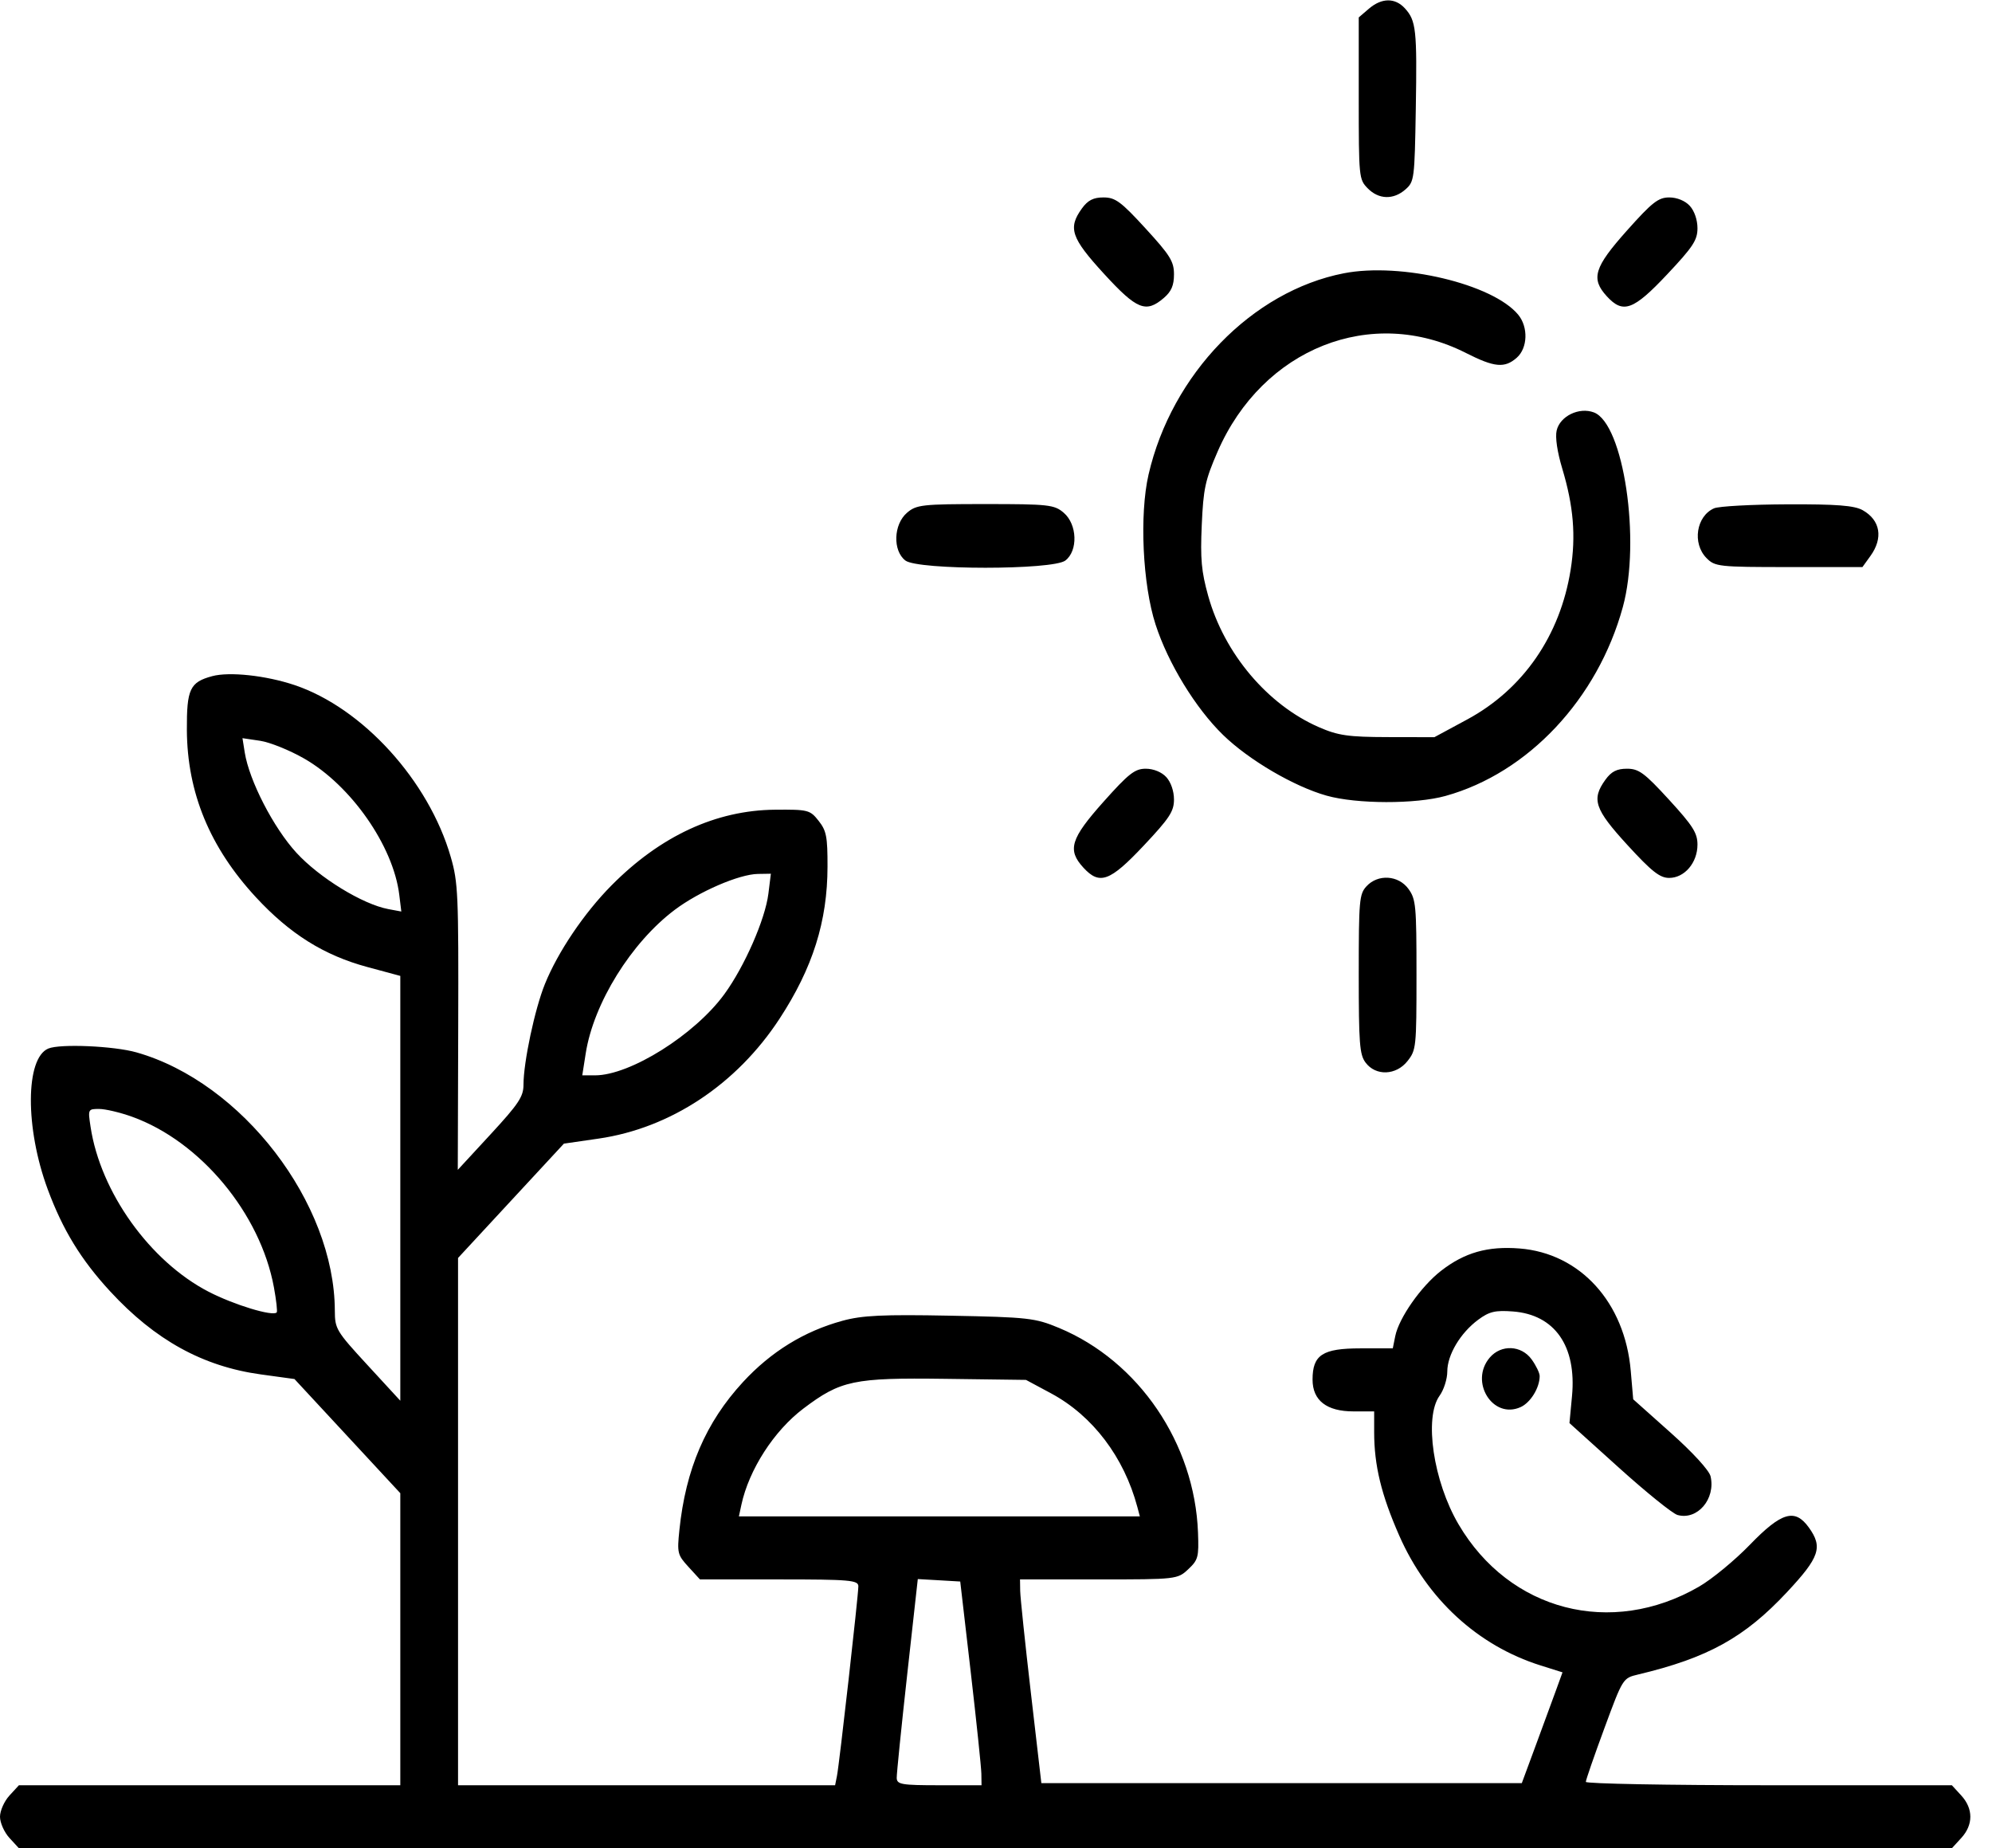
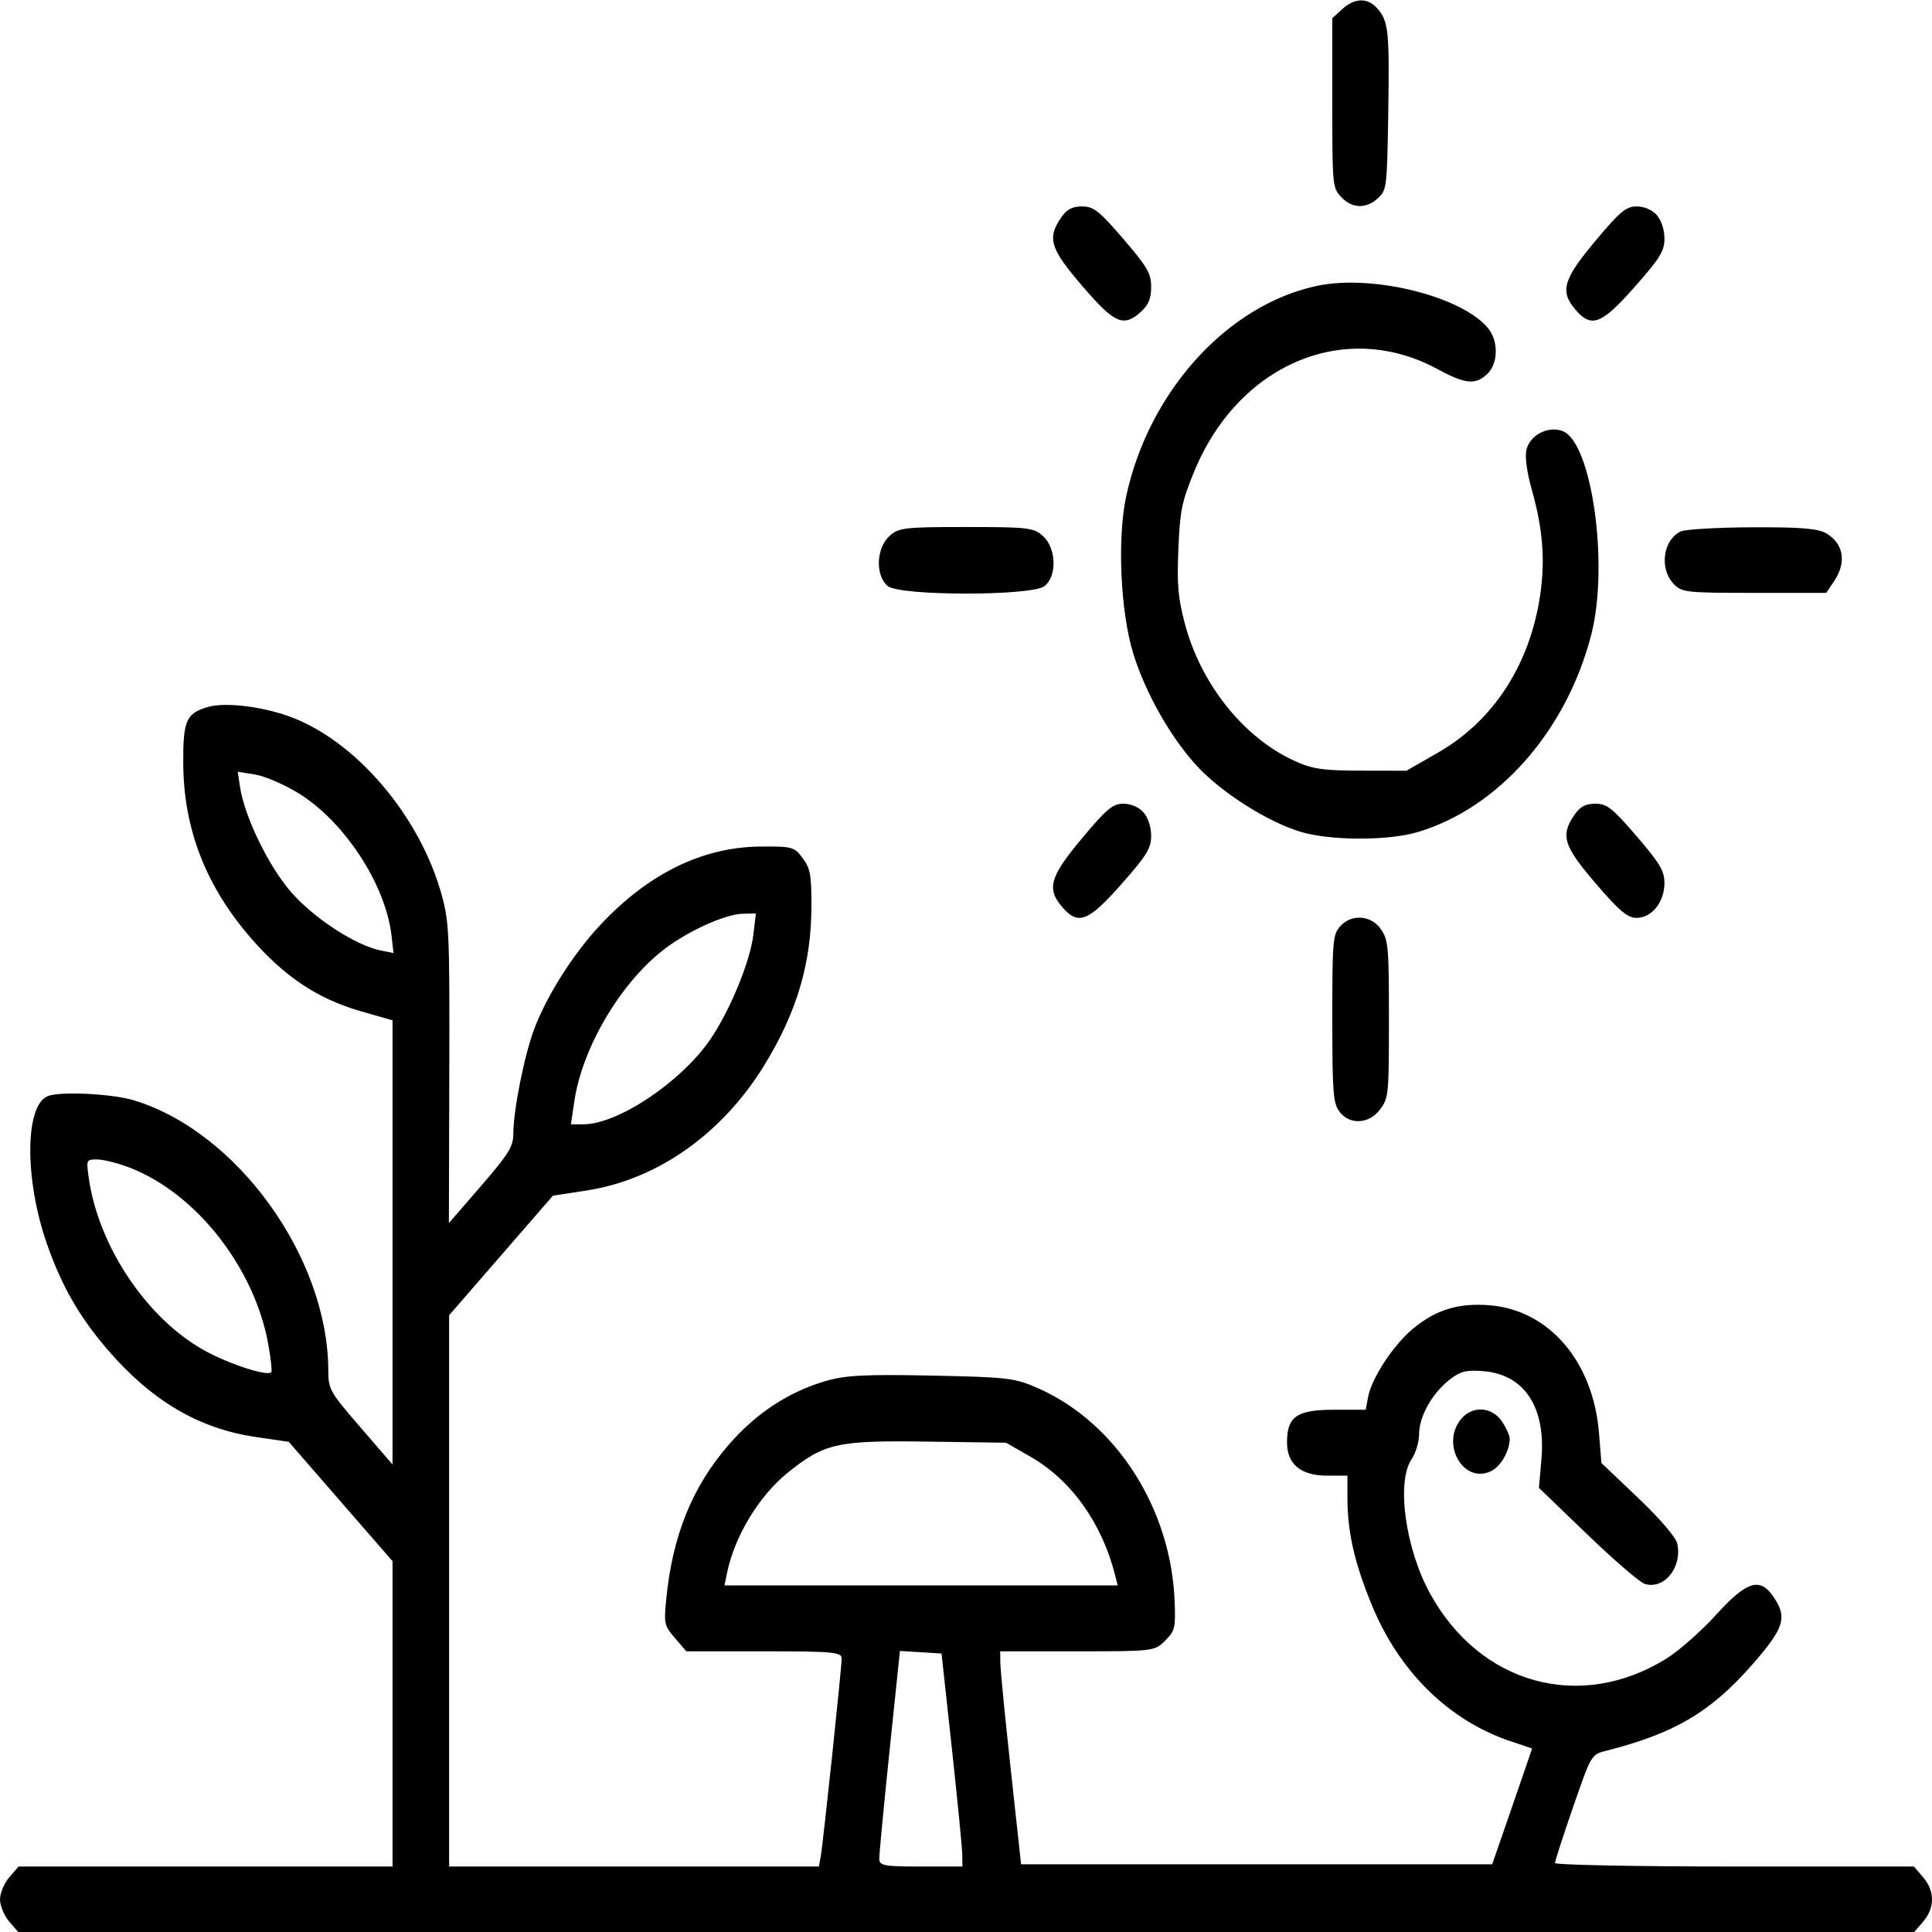
- <svg xmlns="http://www.w3.org/2000/svg" width="69" height="64" viewBox="0 0 69 64" fill="none">
-   <path fill-rule="evenodd" clip-rule="evenodd" d="M47.416 0.302L47.065 0.603V3.404C47.065 6.144 47.072 6.212 47.374 6.521C47.755 6.912 48.268 6.927 48.684 6.56C48.989 6.29 49 6.208 49.041 3.772C49.087 1.029 49.053 0.714 48.662 0.287C48.322 -0.083 47.859 -0.078 47.416 0.302ZM37.475 7.221C36.986 7.899 37.102 8.24 38.241 9.483C39.381 10.726 39.693 10.852 40.314 10.319C40.575 10.095 40.665 9.885 40.665 9.502C40.665 9.056 40.534 8.844 39.68 7.912C38.827 6.981 38.633 6.838 38.223 6.838C37.872 6.838 37.681 6.936 37.475 7.221ZM56.355 7.985C55.216 9.262 55.097 9.65 55.659 10.263C56.22 10.876 56.577 10.747 57.747 9.504C58.644 8.551 58.798 8.317 58.798 7.904C58.798 7.614 58.691 7.303 58.531 7.129C58.372 6.954 58.087 6.838 57.821 6.838C57.443 6.838 57.228 7.006 56.355 7.985ZM46.549 9.465C43.373 10.084 40.585 12.957 39.784 16.437C39.465 17.825 39.578 20.243 40.027 21.63C40.461 22.971 41.413 24.528 42.364 25.453C43.257 26.322 44.819 27.238 45.951 27.557C46.992 27.85 49.032 27.855 50.07 27.567C52.932 26.773 55.341 24.207 56.213 21.023C56.843 18.726 56.24 14.676 55.211 14.284C54.699 14.09 54.035 14.412 53.92 14.911C53.866 15.146 53.941 15.652 54.114 16.228C54.505 17.53 54.591 18.563 54.405 19.732C54.042 22.014 52.761 23.87 50.826 24.916L49.685 25.532L48.075 25.529C46.706 25.526 46.349 25.475 45.689 25.187C43.904 24.41 42.406 22.633 41.85 20.638C41.614 19.789 41.575 19.362 41.627 18.184C41.683 16.923 41.746 16.63 42.176 15.642C43.734 12.063 47.509 10.564 50.78 12.226C51.765 12.726 52.12 12.759 52.539 12.389C52.919 12.053 52.942 11.326 52.587 10.898C51.706 9.835 48.526 9.08 46.549 9.465ZM31.417 17.76C30.948 18.162 30.918 19.075 31.362 19.414C31.798 19.747 36.466 19.747 36.902 19.414C37.346 19.075 37.316 18.162 36.847 17.76C36.522 17.48 36.322 17.458 34.132 17.458C31.942 17.458 31.742 17.48 31.417 17.76ZM59.373 17.605C58.757 17.876 58.611 18.816 59.107 19.324C59.401 19.626 59.531 19.64 61.964 19.64H64.512L64.788 19.257C65.238 18.634 65.134 18.017 64.522 17.671C64.232 17.508 63.623 17.46 61.905 17.467C60.673 17.472 59.534 17.534 59.373 17.605ZM7.352 23.418C6.578 23.626 6.466 23.864 6.473 25.284C6.485 27.454 7.268 29.351 8.866 31.077C10.042 32.348 11.225 33.088 12.724 33.492L13.866 33.8V41.156V48.513L12.733 47.282C11.646 46.102 11.6 46.025 11.598 45.394C11.586 41.659 8.383 37.487 4.729 36.449C3.945 36.226 2.081 36.145 1.673 36.316C0.877 36.649 0.867 39.067 1.651 41.186C2.172 42.595 2.806 43.631 3.816 44.726C5.372 46.413 7.028 47.326 9.035 47.602L10.2 47.762L12.033 49.739L13.866 51.716V56.773V61.831H7.26H0.655L0.327 62.188C0.147 62.384 0 62.715 0 62.922C0 63.129 0.147 63.459 0.327 63.656L0.655 64.013H34.132H67.61L67.937 63.656C68.354 63.201 68.354 62.643 67.937 62.188L67.61 61.831H61.271C57.784 61.831 54.931 61.778 54.931 61.714C54.931 61.649 55.22 60.814 55.573 59.858C56.213 58.123 56.215 58.121 56.739 57.996C59.157 57.42 60.428 56.717 61.898 55.144C63.03 53.933 63.147 53.586 62.655 52.903C62.172 52.233 61.708 52.37 60.613 53.502C60.09 54.042 59.298 54.695 58.851 54.953C55.812 56.711 52.288 55.798 50.523 52.796C49.648 51.308 49.321 49.095 49.865 48.34C50.012 48.137 50.132 47.76 50.132 47.502C50.132 46.926 50.585 46.166 51.202 45.709C51.585 45.425 51.794 45.375 52.407 45.422C53.855 45.532 54.615 46.621 54.452 48.353L54.364 49.288L56.081 50.837C57.026 51.689 57.938 52.425 58.108 52.471C58.795 52.661 59.432 51.916 59.252 51.132C59.204 50.926 58.639 50.308 57.871 49.623L56.572 48.464L56.487 47.48C56.284 45.109 54.736 43.405 52.633 43.24C51.53 43.154 50.731 43.381 49.916 44.014C49.224 44.551 48.456 45.646 48.329 46.278L48.244 46.7H47.121C45.811 46.7 45.465 46.926 45.465 47.781C45.465 48.504 45.953 48.883 46.883 48.883H47.599V49.603C47.599 50.751 47.845 51.769 48.466 53.181C49.434 55.384 51.187 56.995 53.361 57.681L54.123 57.921L53.902 58.53C53.78 58.865 53.463 59.729 53.197 60.449L52.713 61.758H44.392H36.071L35.708 58.63C35.508 56.91 35.342 55.322 35.338 55.102L35.332 54.702H38.058C40.748 54.702 40.789 54.697 41.158 54.351C41.504 54.026 41.529 53.93 41.497 53.078C41.381 49.992 39.447 47.145 36.685 45.993C35.855 45.647 35.616 45.62 32.912 45.568C30.584 45.523 29.862 45.557 29.179 45.745C27.853 46.108 26.71 46.813 25.738 47.864C24.447 49.263 23.752 50.879 23.533 52.993C23.451 53.787 23.468 53.853 23.846 54.266L24.245 54.702H26.989C29.439 54.702 29.732 54.728 29.732 54.94C29.732 55.256 29.075 61.085 28.992 61.504L28.927 61.831H22.397H15.866V52.7V43.569L17.699 41.589L19.533 39.609L20.733 39.435C23.224 39.074 25.515 37.558 27.001 35.285C28.152 33.525 28.662 31.91 28.664 30.014C28.666 28.974 28.626 28.772 28.355 28.428C28.058 28.051 27.989 28.034 26.845 28.044C24.803 28.061 22.877 28.953 21.181 30.666C20.233 31.623 19.326 32.967 18.875 34.081C18.525 34.944 18.133 36.787 18.133 37.568C18.133 37.98 17.967 38.23 16.995 39.284L15.857 40.517L15.872 35.571C15.886 30.963 15.868 30.56 15.613 29.679C14.85 27.037 12.559 24.517 10.2 23.726C9.212 23.395 7.947 23.258 7.352 23.418ZM10.536 26.272C12.16 27.203 13.622 29.297 13.83 30.989L13.901 31.57L13.45 31.486C12.556 31.317 11.062 30.401 10.266 29.533C9.471 28.665 8.632 27.035 8.477 26.058L8.399 25.566L9.012 25.657C9.348 25.707 10.034 25.984 10.536 26.272ZM38.222 27.771C37.083 29.048 36.964 29.436 37.526 30.049C38.088 30.662 38.444 30.532 39.614 29.29C40.511 28.337 40.665 28.102 40.665 27.69C40.665 27.399 40.558 27.089 40.399 26.915C40.239 26.74 39.954 26.624 39.688 26.624C39.31 26.624 39.095 26.792 38.222 27.771ZM55.608 27.007C55.119 27.685 55.234 28.025 56.374 29.269C57.213 30.184 57.495 30.406 57.817 30.406C58.35 30.406 58.798 29.879 58.798 29.253C58.798 28.85 58.639 28.6 57.813 27.698C56.96 26.767 56.765 26.624 56.356 26.624C56.005 26.624 55.813 26.722 55.608 27.007ZM26.616 30.952C26.505 31.842 25.79 33.473 25.091 34.432C24.066 35.839 21.827 37.244 20.611 37.244H20.169L20.289 36.48C20.562 34.745 21.866 32.643 23.373 31.511C24.216 30.877 25.601 30.279 26.251 30.268L26.702 30.261L26.616 30.952ZM47.332 30.697C47.084 30.968 47.065 31.182 47.065 33.736C47.065 36.141 47.094 36.524 47.3 36.8C47.651 37.274 48.36 37.249 48.754 36.749C49.055 36.368 49.065 36.269 49.065 33.764C49.065 31.363 49.045 31.145 48.789 30.79C48.442 30.309 47.729 30.264 47.332 30.697ZM4.573 38.677C6.941 39.529 9.017 42.025 9.488 44.585C9.57 45.032 9.614 45.424 9.585 45.455C9.451 45.602 8.104 45.192 7.227 44.739C5.194 43.687 3.479 41.291 3.137 39.026C3.044 38.416 3.048 38.408 3.434 38.408C3.649 38.408 4.162 38.529 4.573 38.677ZM51.603 47.019C50.889 47.855 51.708 49.17 52.672 48.734C53.016 48.579 53.332 48.063 53.332 47.659C53.332 47.553 53.207 47.295 53.055 47.084C52.698 46.589 51.998 46.557 51.603 47.019ZM36.409 48.259C37.848 49.033 38.934 50.464 39.396 52.193L39.483 52.52H32.539H25.594L25.68 52.12C25.942 50.901 26.81 49.554 27.828 48.785C29.121 47.808 29.572 47.713 32.736 47.755L35.539 47.792L36.409 48.259ZM33.624 57.903C33.823 59.623 33.989 61.211 33.993 61.431L33.999 61.831H32.532C31.226 61.831 31.065 61.803 31.061 61.576C31.058 61.436 31.221 59.829 31.423 58.006L31.791 54.69L32.526 54.732L33.261 54.775L33.624 57.903Z" fill="black" />
+ <svg xmlns="http://www.w3.org/2000/svg" width="64" height="64" viewBox="0 0 64 64" fill="none">
+   <path fill-rule="evenodd" clip-rule="evenodd" d="M44.464 0.302L44.134 0.603V3.404C44.134 6.144 44.141 6.212 44.424 6.521C44.781 6.912 45.262 6.927 45.652 6.56C45.938 6.29 45.948 6.208 45.987 3.772C46.03 1.029 45.998 0.714 45.632 0.287C45.313 -0.083 44.878 -0.078 44.464 0.302ZM35.142 7.221C34.683 7.899 34.791 8.24 35.86 9.483C36.928 10.726 37.221 10.852 37.804 10.319C38.049 10.095 38.133 9.885 38.133 9.502C38.133 9.056 38.01 8.844 37.209 7.912C36.409 6.981 36.227 6.838 35.843 6.838C35.514 6.838 35.334 6.936 35.142 7.221ZM52.845 7.985C51.777 9.262 51.666 9.65 52.193 10.263C52.719 10.876 53.053 10.747 54.151 9.504C54.992 8.551 55.137 8.317 55.137 7.904C55.137 7.614 55.036 7.303 54.887 7.129C54.737 6.954 54.47 6.838 54.221 6.838C53.866 6.838 53.664 7.006 52.845 7.985ZM43.65 9.465C40.672 10.084 38.058 12.957 37.307 16.437C37.008 17.825 37.114 20.243 37.535 21.63C37.942 22.971 38.834 24.528 39.725 25.453C40.564 26.322 42.028 27.238 43.09 27.557C44.066 27.85 45.979 27.855 46.953 27.567C49.636 26.773 51.895 24.207 52.713 21.023C53.303 18.726 52.738 14.676 51.773 14.284C51.293 14.09 50.67 14.412 50.562 14.911C50.512 15.146 50.582 15.652 50.744 16.228C51.111 17.53 51.192 18.563 51.017 19.732C50.676 22.014 49.475 23.87 47.661 24.916L46.591 25.532L45.081 25.529C43.797 25.526 43.463 25.475 42.844 25.187C41.17 24.41 39.765 22.633 39.244 20.638C39.023 19.789 38.986 19.362 39.035 18.184C39.087 16.923 39.147 16.63 39.55 15.642C41.011 12.063 44.55 10.564 47.618 12.226C48.541 12.726 48.874 12.759 49.267 12.389C49.624 12.053 49.646 11.326 49.313 10.898C48.486 9.835 45.504 9.08 43.65 9.465ZM29.461 17.76C29.021 18.162 28.993 19.075 29.409 19.414C29.818 19.747 34.195 19.747 34.604 19.414C35.021 19.075 34.992 18.162 34.553 17.76C34.248 17.48 34.06 17.458 32.007 17.458C29.953 17.458 29.766 17.48 29.461 17.76ZM55.676 17.605C55.098 17.876 54.961 18.816 55.426 19.324C55.702 19.626 55.824 19.64 58.105 19.64H60.495L60.754 19.257C61.175 18.634 61.078 18.017 60.504 17.671C60.233 17.508 59.661 17.46 58.05 17.467C56.895 17.472 55.826 17.534 55.676 17.605ZM6.894 23.418C6.168 23.626 6.063 23.864 6.07 25.284C6.081 27.454 6.816 29.351 8.314 31.077C9.416 32.348 10.526 33.088 11.931 33.492L13.003 33.8V41.156V48.513L11.94 47.282C10.921 46.102 10.877 46.025 10.875 45.394C10.865 41.659 7.861 37.487 4.434 36.449C3.699 36.226 1.951 36.145 1.568 36.316C0.823 36.649 0.813 39.067 1.548 41.186C2.037 42.595 2.632 43.631 3.578 44.726C5.038 46.413 6.591 47.326 8.473 47.602L9.565 47.762L11.284 49.739L13.003 51.716V56.773V61.831H6.808H0.614L0.307 62.188C0.138 62.384 0 62.715 0 62.922C0 63.129 0.138 63.459 0.307 63.656L0.614 64.013H32.007H63.4L63.707 63.656C64.098 63.201 64.098 62.643 63.707 62.188L63.4 61.831H57.455C54.186 61.831 51.511 61.778 51.511 61.714C51.511 61.649 51.781 60.814 52.112 59.858C52.713 58.123 52.714 58.121 53.206 57.996C55.473 57.42 56.665 56.717 58.044 55.144C59.105 53.933 59.215 53.586 58.753 52.903C58.301 52.233 57.865 52.37 56.838 53.502C56.348 54.042 55.605 54.695 55.187 54.953C52.336 56.711 49.032 55.798 47.377 52.796C46.556 51.308 46.25 49.095 46.76 48.34C46.898 48.137 47.01 47.76 47.01 47.502C47.01 46.926 47.435 46.166 48.013 45.709C48.373 45.425 48.568 45.375 49.144 45.422C50.502 45.532 51.214 46.621 51.061 48.353L50.979 49.288L52.589 50.837C53.474 51.689 54.33 52.425 54.49 52.471C55.134 52.661 55.731 51.916 55.562 51.132C55.517 50.926 54.987 50.308 54.268 49.623L53.049 48.464L52.97 47.48C52.779 45.109 51.327 43.405 49.356 43.24C48.321 43.154 47.572 43.381 46.808 44.014C46.159 44.551 45.439 45.646 45.32 46.278L45.24 46.7H44.187C42.959 46.7 42.634 46.926 42.634 47.781C42.634 48.504 43.092 48.883 43.964 48.883H44.635V49.603C44.635 50.751 44.866 51.769 45.448 53.181C46.356 55.384 47.999 56.995 50.038 57.681L50.753 57.921L50.545 58.53C50.431 58.865 50.134 59.729 49.884 60.449L49.43 61.758H41.627H33.825L33.484 58.63C33.297 56.91 33.141 55.322 33.138 55.102L33.132 54.702H35.688C38.21 54.702 38.249 54.697 38.595 54.351C38.919 54.026 38.943 53.93 38.913 53.078C38.804 49.992 36.991 47.145 34.401 45.993C33.622 45.647 33.398 45.62 30.863 45.568C28.679 45.523 28.003 45.557 27.362 45.745C26.119 46.108 25.047 46.813 24.136 47.864C22.924 49.263 22.273 50.879 22.068 52.993C21.991 53.787 22.006 53.853 22.361 54.266L22.736 54.702H25.308C27.606 54.702 27.881 54.728 27.881 54.94C27.881 55.256 27.264 61.085 27.187 61.504L27.126 61.831H21.002H14.878V52.7V43.569L16.597 41.589L18.316 39.609L19.442 39.435C21.778 39.074 23.926 37.558 25.32 35.285C26.399 33.525 26.877 31.91 26.879 30.014C26.881 28.974 26.844 28.772 26.589 28.428C26.311 28.051 26.246 28.034 25.174 28.044C23.258 28.061 21.453 28.953 19.862 30.666C18.974 31.623 18.123 32.967 17.699 34.081C17.371 34.944 17.004 36.787 17.004 37.568C17.004 37.98 16.848 38.23 15.937 39.284L14.87 40.517L14.883 35.571C14.896 30.963 14.88 30.56 14.641 29.679C13.925 27.037 11.777 24.517 9.565 23.726C8.638 23.395 7.452 23.258 6.894 23.418ZM9.88 26.272C11.403 27.203 12.774 29.297 12.969 30.989L13.036 31.57L12.613 31.486C11.774 31.317 10.373 30.401 9.627 29.533C8.881 28.665 8.094 27.035 7.949 26.058L7.876 25.566L8.45 25.657C8.766 25.707 9.41 25.984 9.88 26.272ZM35.842 27.771C34.774 29.048 34.663 29.436 35.189 30.049C35.716 30.662 36.05 30.532 37.147 29.29C37.989 28.337 38.133 28.102 38.133 27.69C38.133 27.399 38.033 27.089 37.883 26.915C37.733 26.74 37.466 26.624 37.217 26.624C36.862 26.624 36.66 26.792 35.842 27.771ZM52.145 27.007C51.687 27.685 51.795 28.025 52.863 29.269C53.65 30.184 53.914 30.406 54.217 30.406C54.717 30.406 55.137 29.879 55.137 29.253C55.137 28.85 54.988 28.6 54.213 27.698C53.413 26.767 53.23 26.624 52.847 26.624C52.518 26.624 52.338 26.722 52.145 27.007ZM24.958 30.952C24.854 31.842 24.184 33.473 23.529 34.432C22.567 35.839 20.468 37.244 19.328 37.244H18.913L19.026 36.48C19.281 34.745 20.504 32.643 21.918 31.511C22.708 30.877 24.006 30.279 24.616 30.268L25.039 30.261L24.958 30.952ZM44.384 30.697C44.152 30.968 44.134 31.182 44.134 33.736C44.134 36.141 44.162 36.524 44.354 36.8C44.684 37.274 45.349 37.249 45.718 36.749C46 36.368 46.01 36.269 46.01 33.764C46.01 31.363 45.991 31.145 45.751 30.79C45.426 30.309 44.757 30.264 44.384 30.697ZM4.288 38.677C6.509 39.529 8.456 42.025 8.897 44.585C8.975 45.032 9.016 45.424 8.988 45.455C8.863 45.602 7.599 45.192 6.777 44.739C4.871 43.687 3.262 41.291 2.941 39.026C2.855 38.416 2.858 38.408 3.22 38.408C3.422 38.408 3.903 38.529 4.288 38.677ZM48.39 47.019C47.72 47.855 48.488 49.17 49.392 48.734C49.714 48.579 50.011 48.063 50.011 47.659C50.011 47.553 49.894 47.295 49.752 47.084C49.417 46.589 48.76 46.557 48.39 47.019ZM34.141 48.259C35.491 49.033 36.51 50.464 36.943 52.193L37.025 52.52H30.512H24L24.081 52.12C24.327 50.901 25.14 49.554 26.095 48.785C27.308 47.808 27.731 47.713 30.697 47.755L33.326 47.792L34.141 48.259ZM31.53 57.903C31.717 59.623 31.873 61.211 31.876 61.431L31.882 61.831H30.506C29.282 61.831 29.131 61.803 29.127 61.576C29.124 61.436 29.277 59.829 29.466 58.006L29.811 54.69L30.501 54.732L31.19 54.775L31.53 57.903Z" fill="black" />
</svg>
